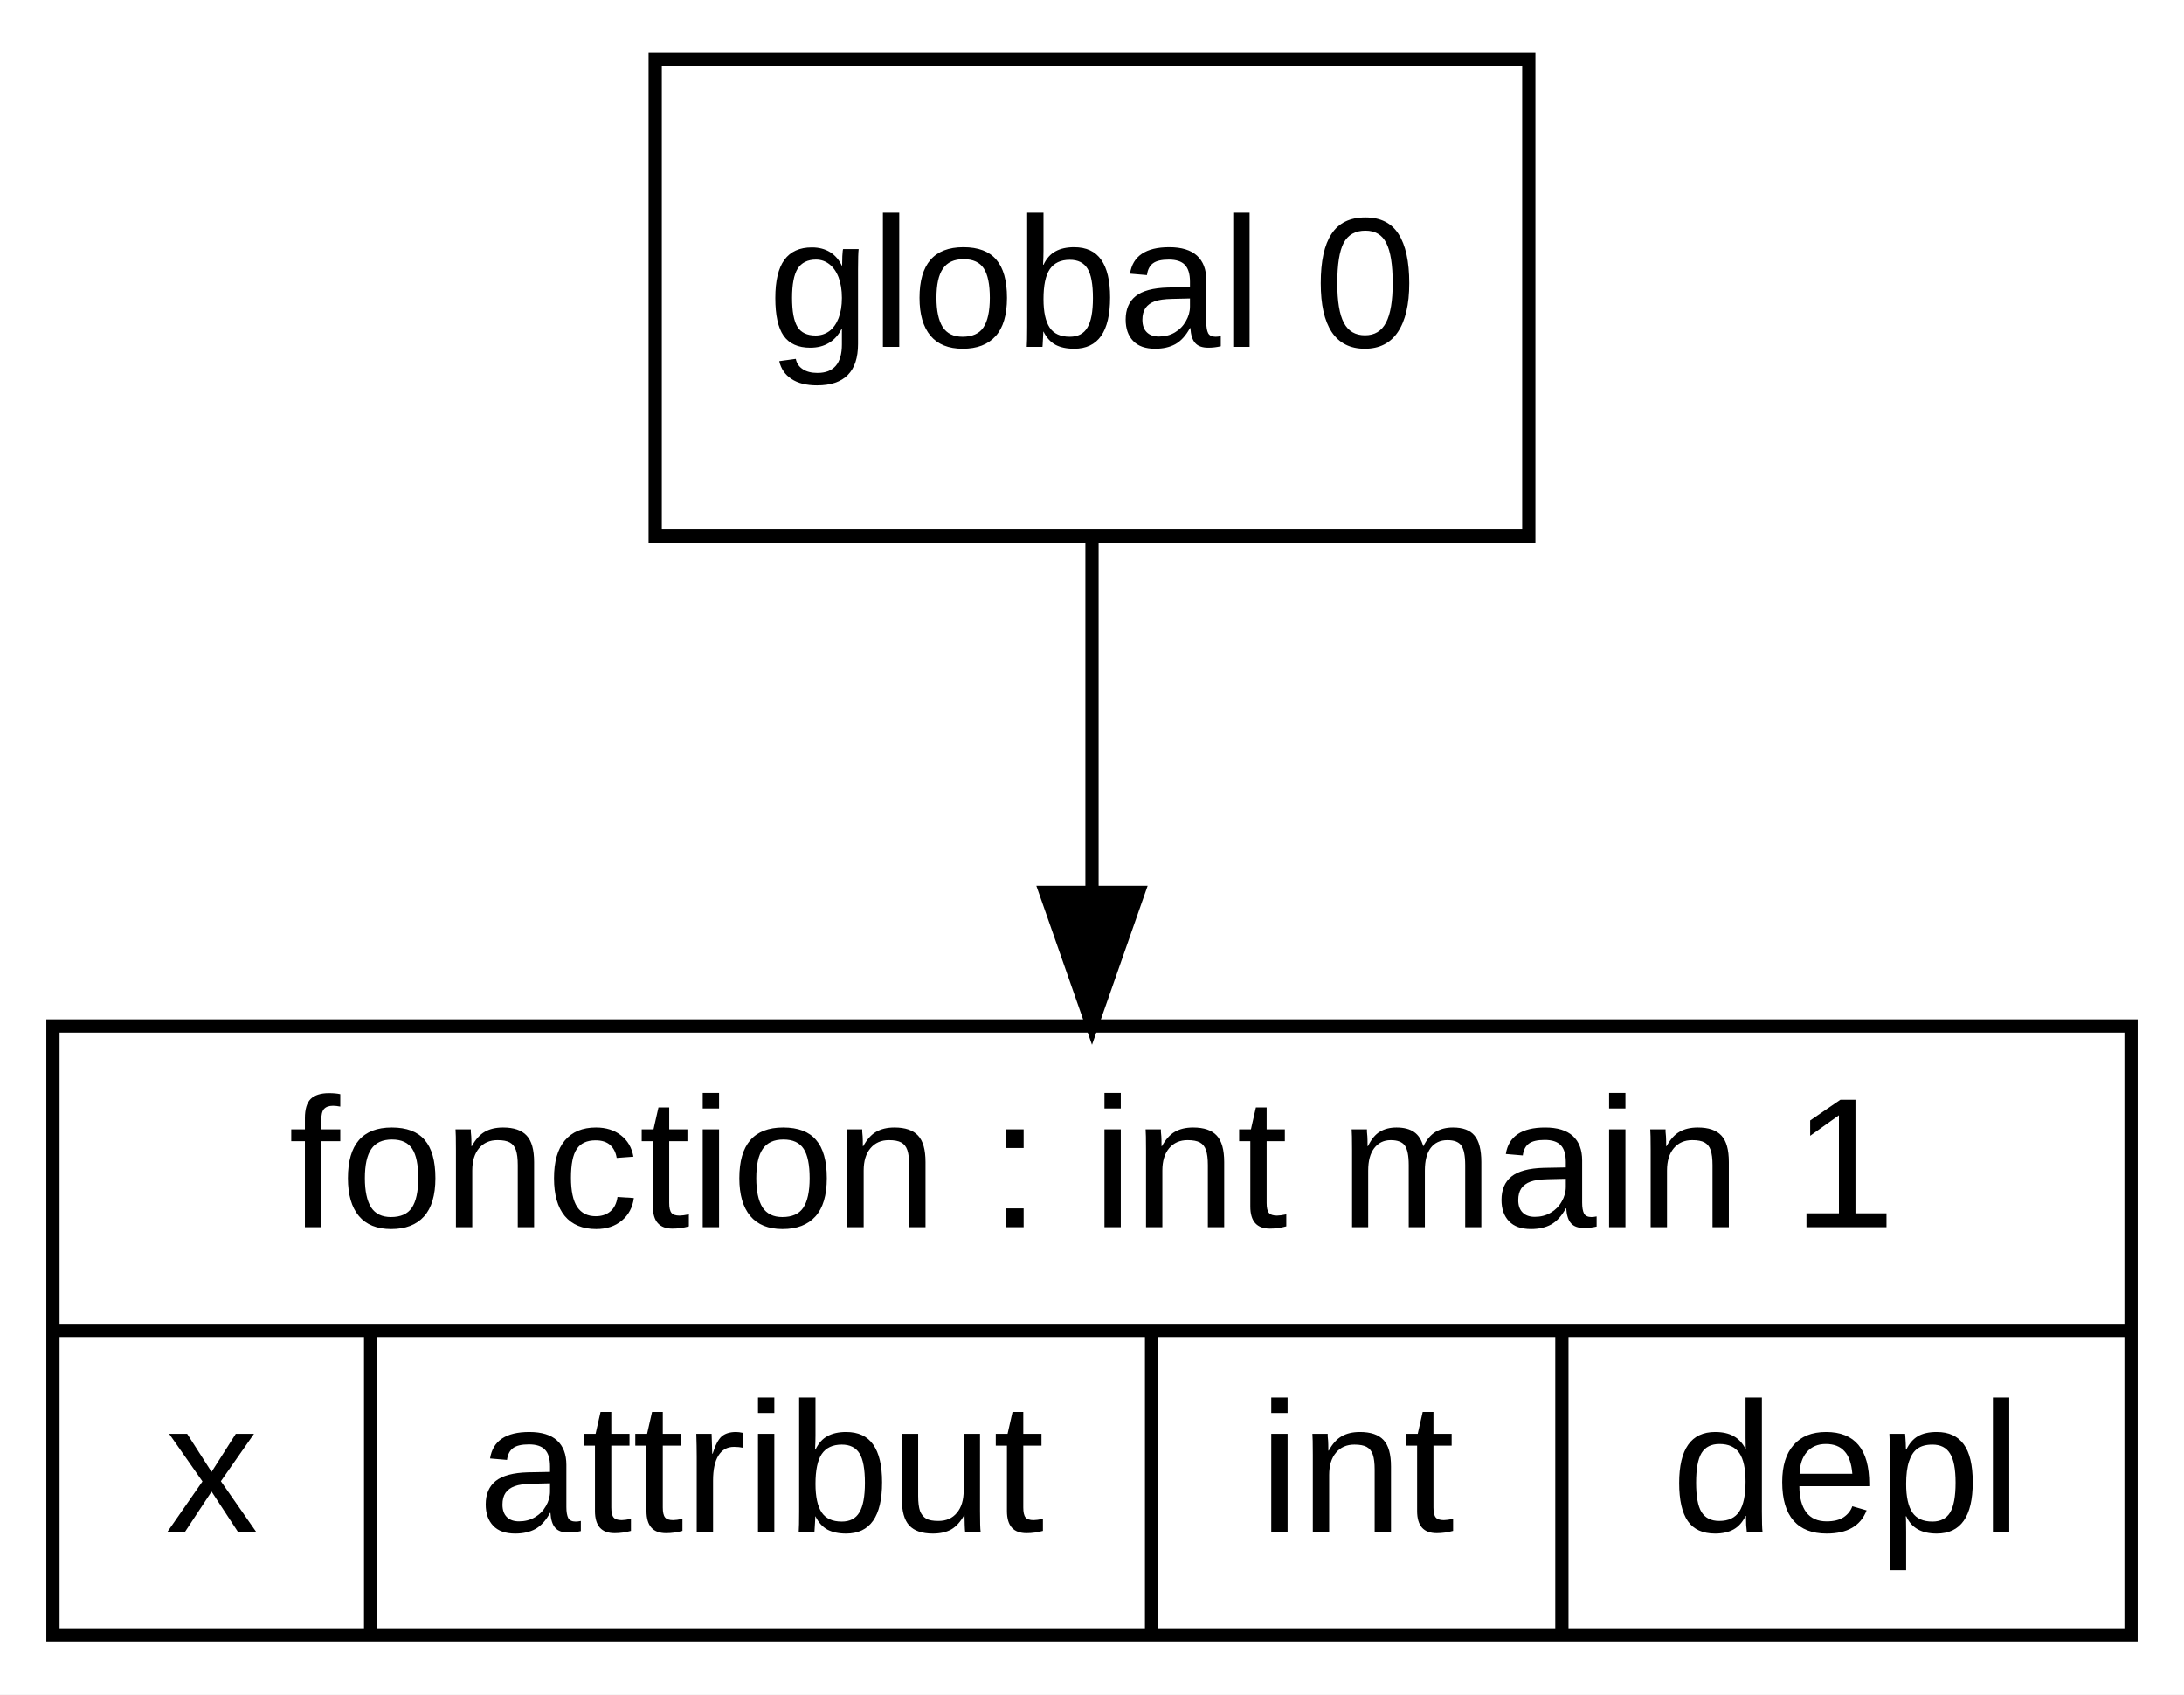
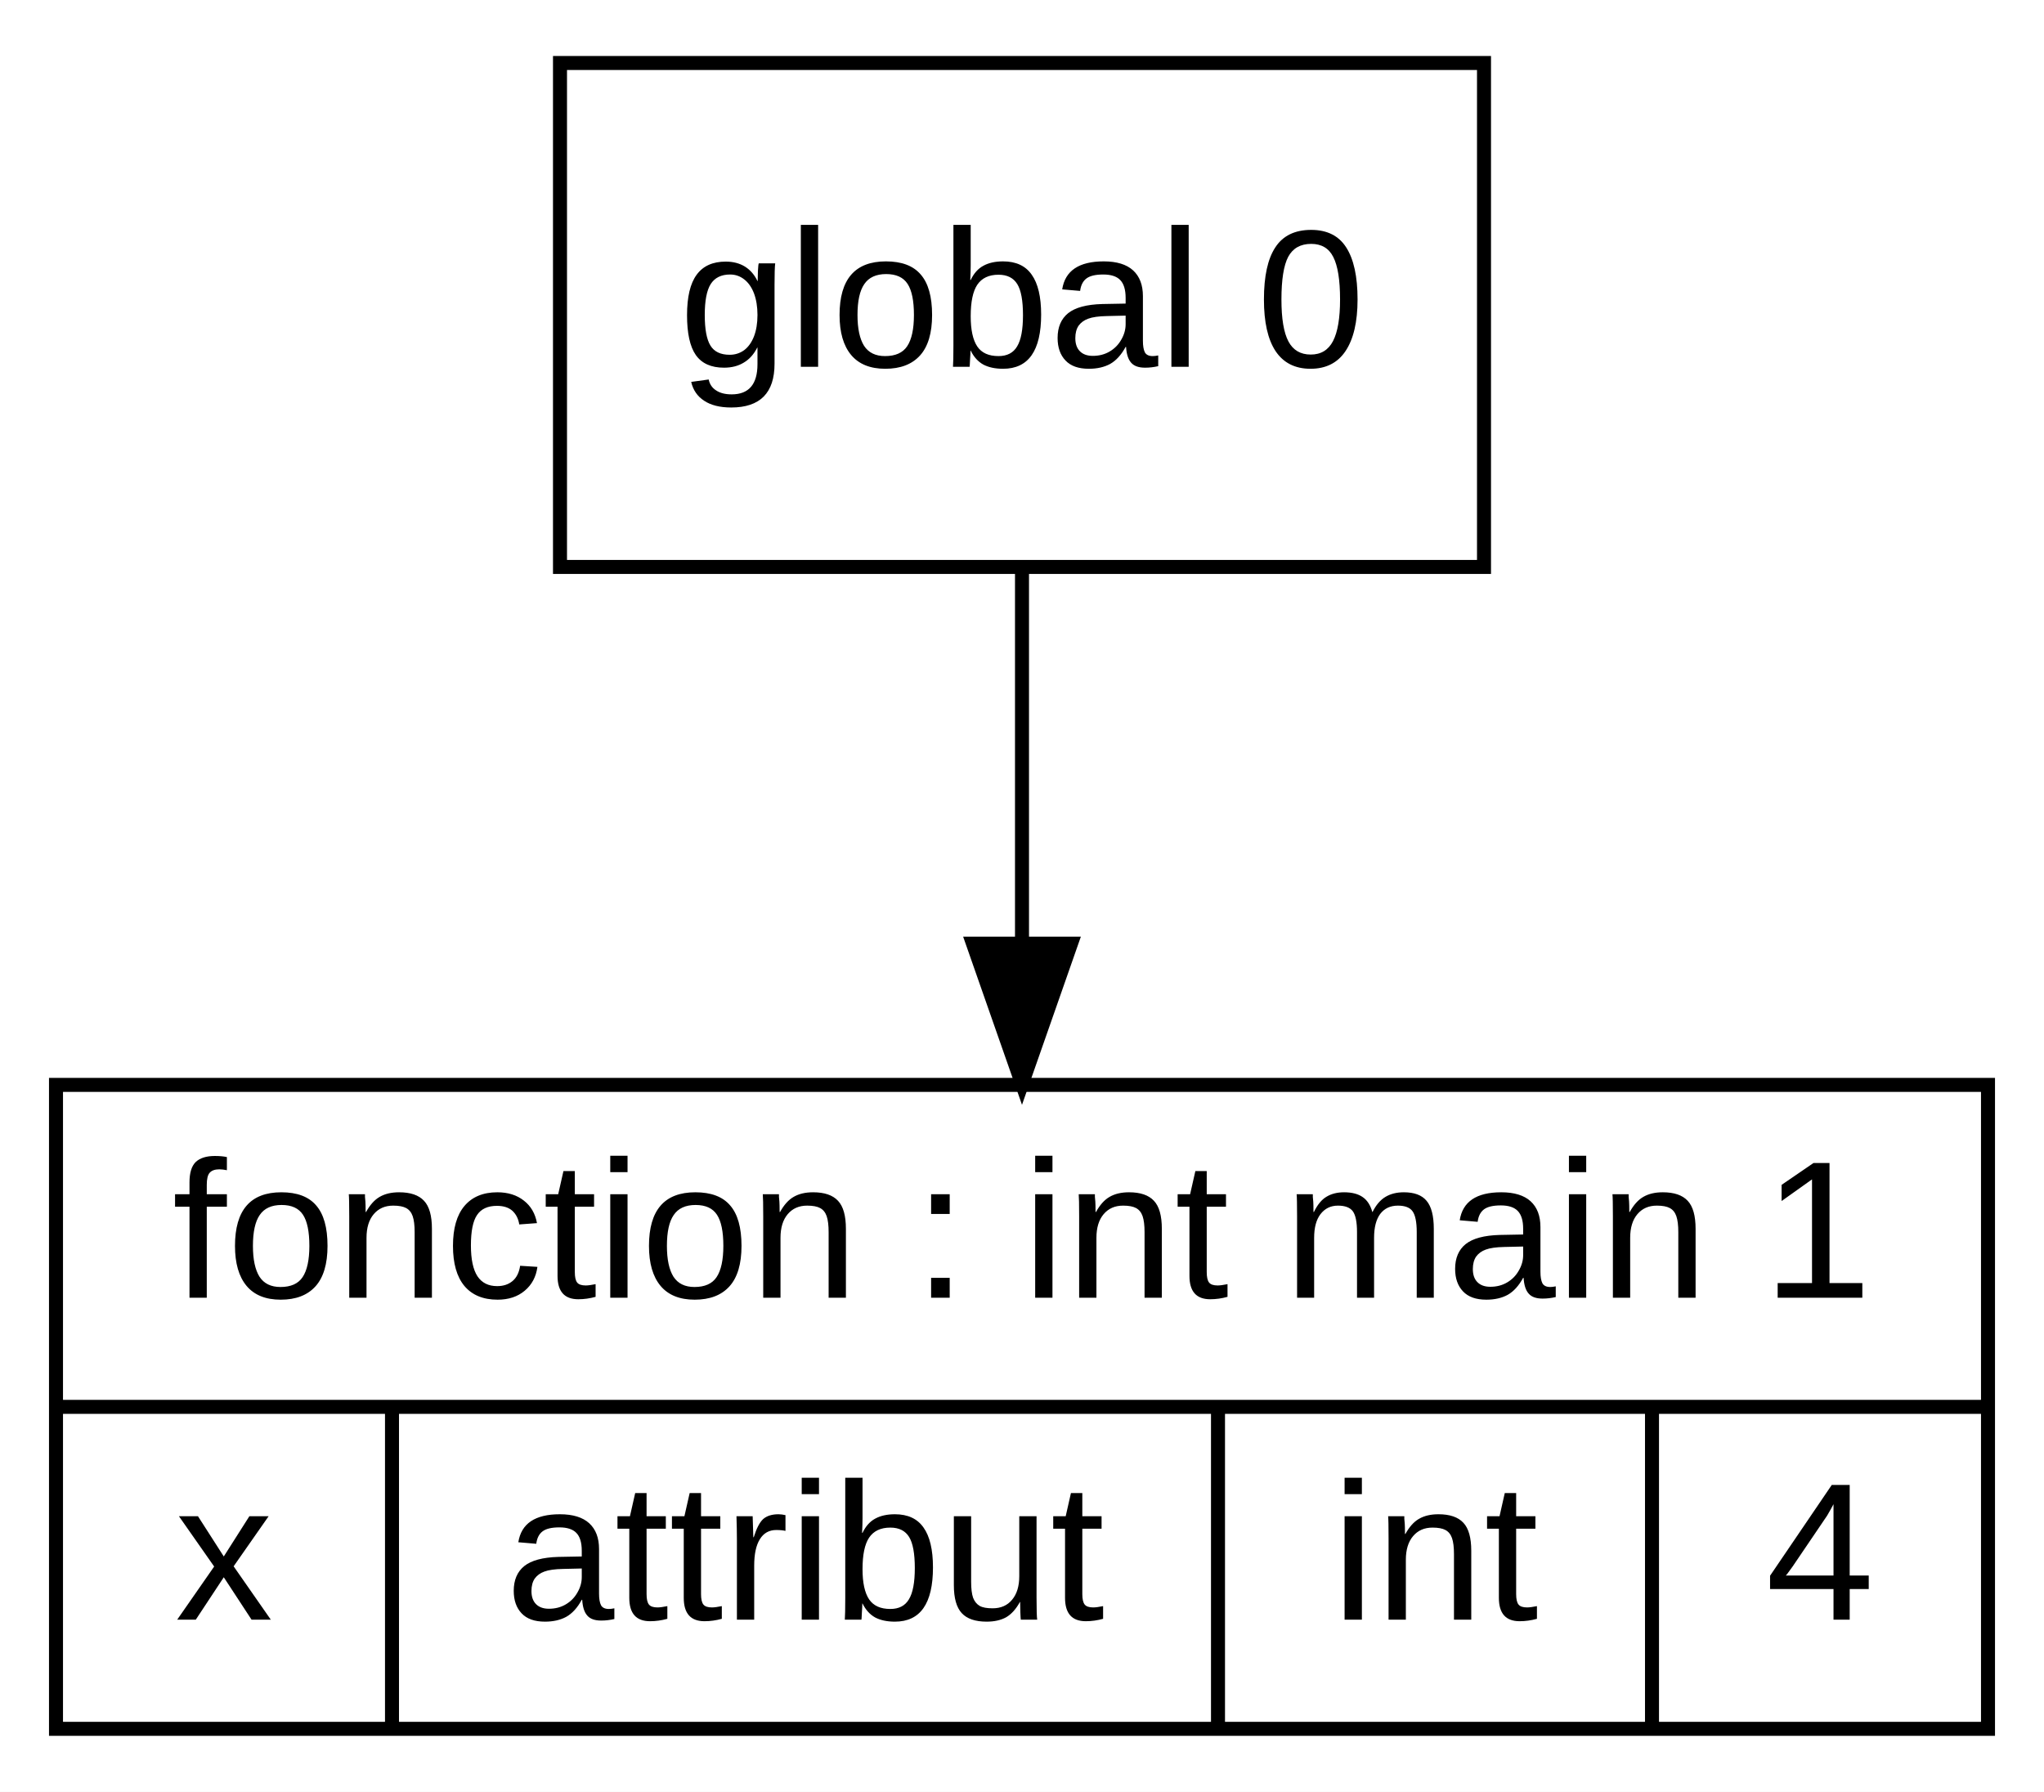
- <svg xmlns="http://www.w3.org/2000/svg" width="165pt" height="128pt" viewBox="0.00 0.00 165.00 128.00">
+ <svg xmlns="http://www.w3.org/2000/svg" width="146pt" height="128pt" viewBox="0.00 0.00 146.00 128.00">
  <g id="graph0" class="graph" transform="scale(1 1) rotate(0) translate(4 124)">
-     <polygon fill="white" stroke="transparent" points="-4,4 -4,-124 161,-124 161,4 -4,4" />
+     <polygon fill="white" stroke="transparent" points="-4,4 -4,-124 142,-124 142,4 -4,4" />
    <g id="node1" class="node">
-       <polygon fill="none" stroke="black" points="0,-0.5 0,-46.5 157,-46.5 157,-0.5 0,-0.5" />
-       <text text-anchor="middle" x="78.5" y="-31.3" font-family="Arial" font-size="14.00">fonction : int main 1</text>
-       <polyline fill="none" stroke="black" points="0,-23.5 157,-23.5 " />
+       <polygon fill="none" stroke="black" points="0,-0.5 0,-46.5 138,-46.5 138,-0.5 0,-0.5" />
+       <text text-anchor="middle" x="69" y="-31.3" font-family="Arial" font-size="14.00">fonction : int main 1</text>
+       <polyline fill="none" stroke="black" points="0,-23.5 138,-23.5 " />
      <text text-anchor="middle" x="12" y="-8.3" font-family="Arial" font-size="14.00">x</text>
      <polyline fill="none" stroke="black" points="24,-0.5 24,-23.5 " />
      <text text-anchor="middle" x="53.5" y="-8.3" font-family="Arial" font-size="14.00">attribut</text>
      <polyline fill="none" stroke="black" points="83,-0.5 83,-23.5 " />
      <text text-anchor="middle" x="98.5" y="-8.3" font-family="Arial" font-size="14.00">int</text>
      <polyline fill="none" stroke="black" points="114,-0.5 114,-23.5 " />
-       <text text-anchor="middle" x="135.5" y="-8.3" font-family="Arial" font-size="14.00">depl</text>
+       <text text-anchor="middle" x="126" y="-8.3" font-family="Arial" font-size="14.00">4</text>
    </g>
    <g id="node2" class="node">
-       <polygon fill="none" stroke="black" points="45.5,-83.5 45.5,-119.5 111.5,-119.5 111.5,-83.5 45.5,-83.5" />
-       <text text-anchor="middle" x="78.5" y="-97.8" font-family="Arial" font-size="14.00">global 0</text>
+       <polygon fill="none" stroke="black" points="36,-83.5 36,-119.5 102,-119.5 102,-83.5 36,-83.5" />
+       <text text-anchor="middle" x="69" y="-97.8" font-family="Arial" font-size="14.00">global 0</text>
    </g>
    <g id="edge1" class="edge">
-       <path fill="none" stroke="black" d="M78.5,-83.25C78.5,-75.36 78.5,-65.75 78.5,-56.6" />
-       <polygon fill="black" stroke="black" points="82,-56.59 78.5,-46.59 75,-56.59 82,-56.59" />
+       <path fill="none" stroke="black" d="M69,-83.25C69,-75.36 69,-65.75 69,-56.6" />
+       <polygon fill="black" stroke="black" points="72.5,-56.59 69,-46.59 65.5,-56.59 72.5,-56.59" />
    </g>
  </g>
</svg>
